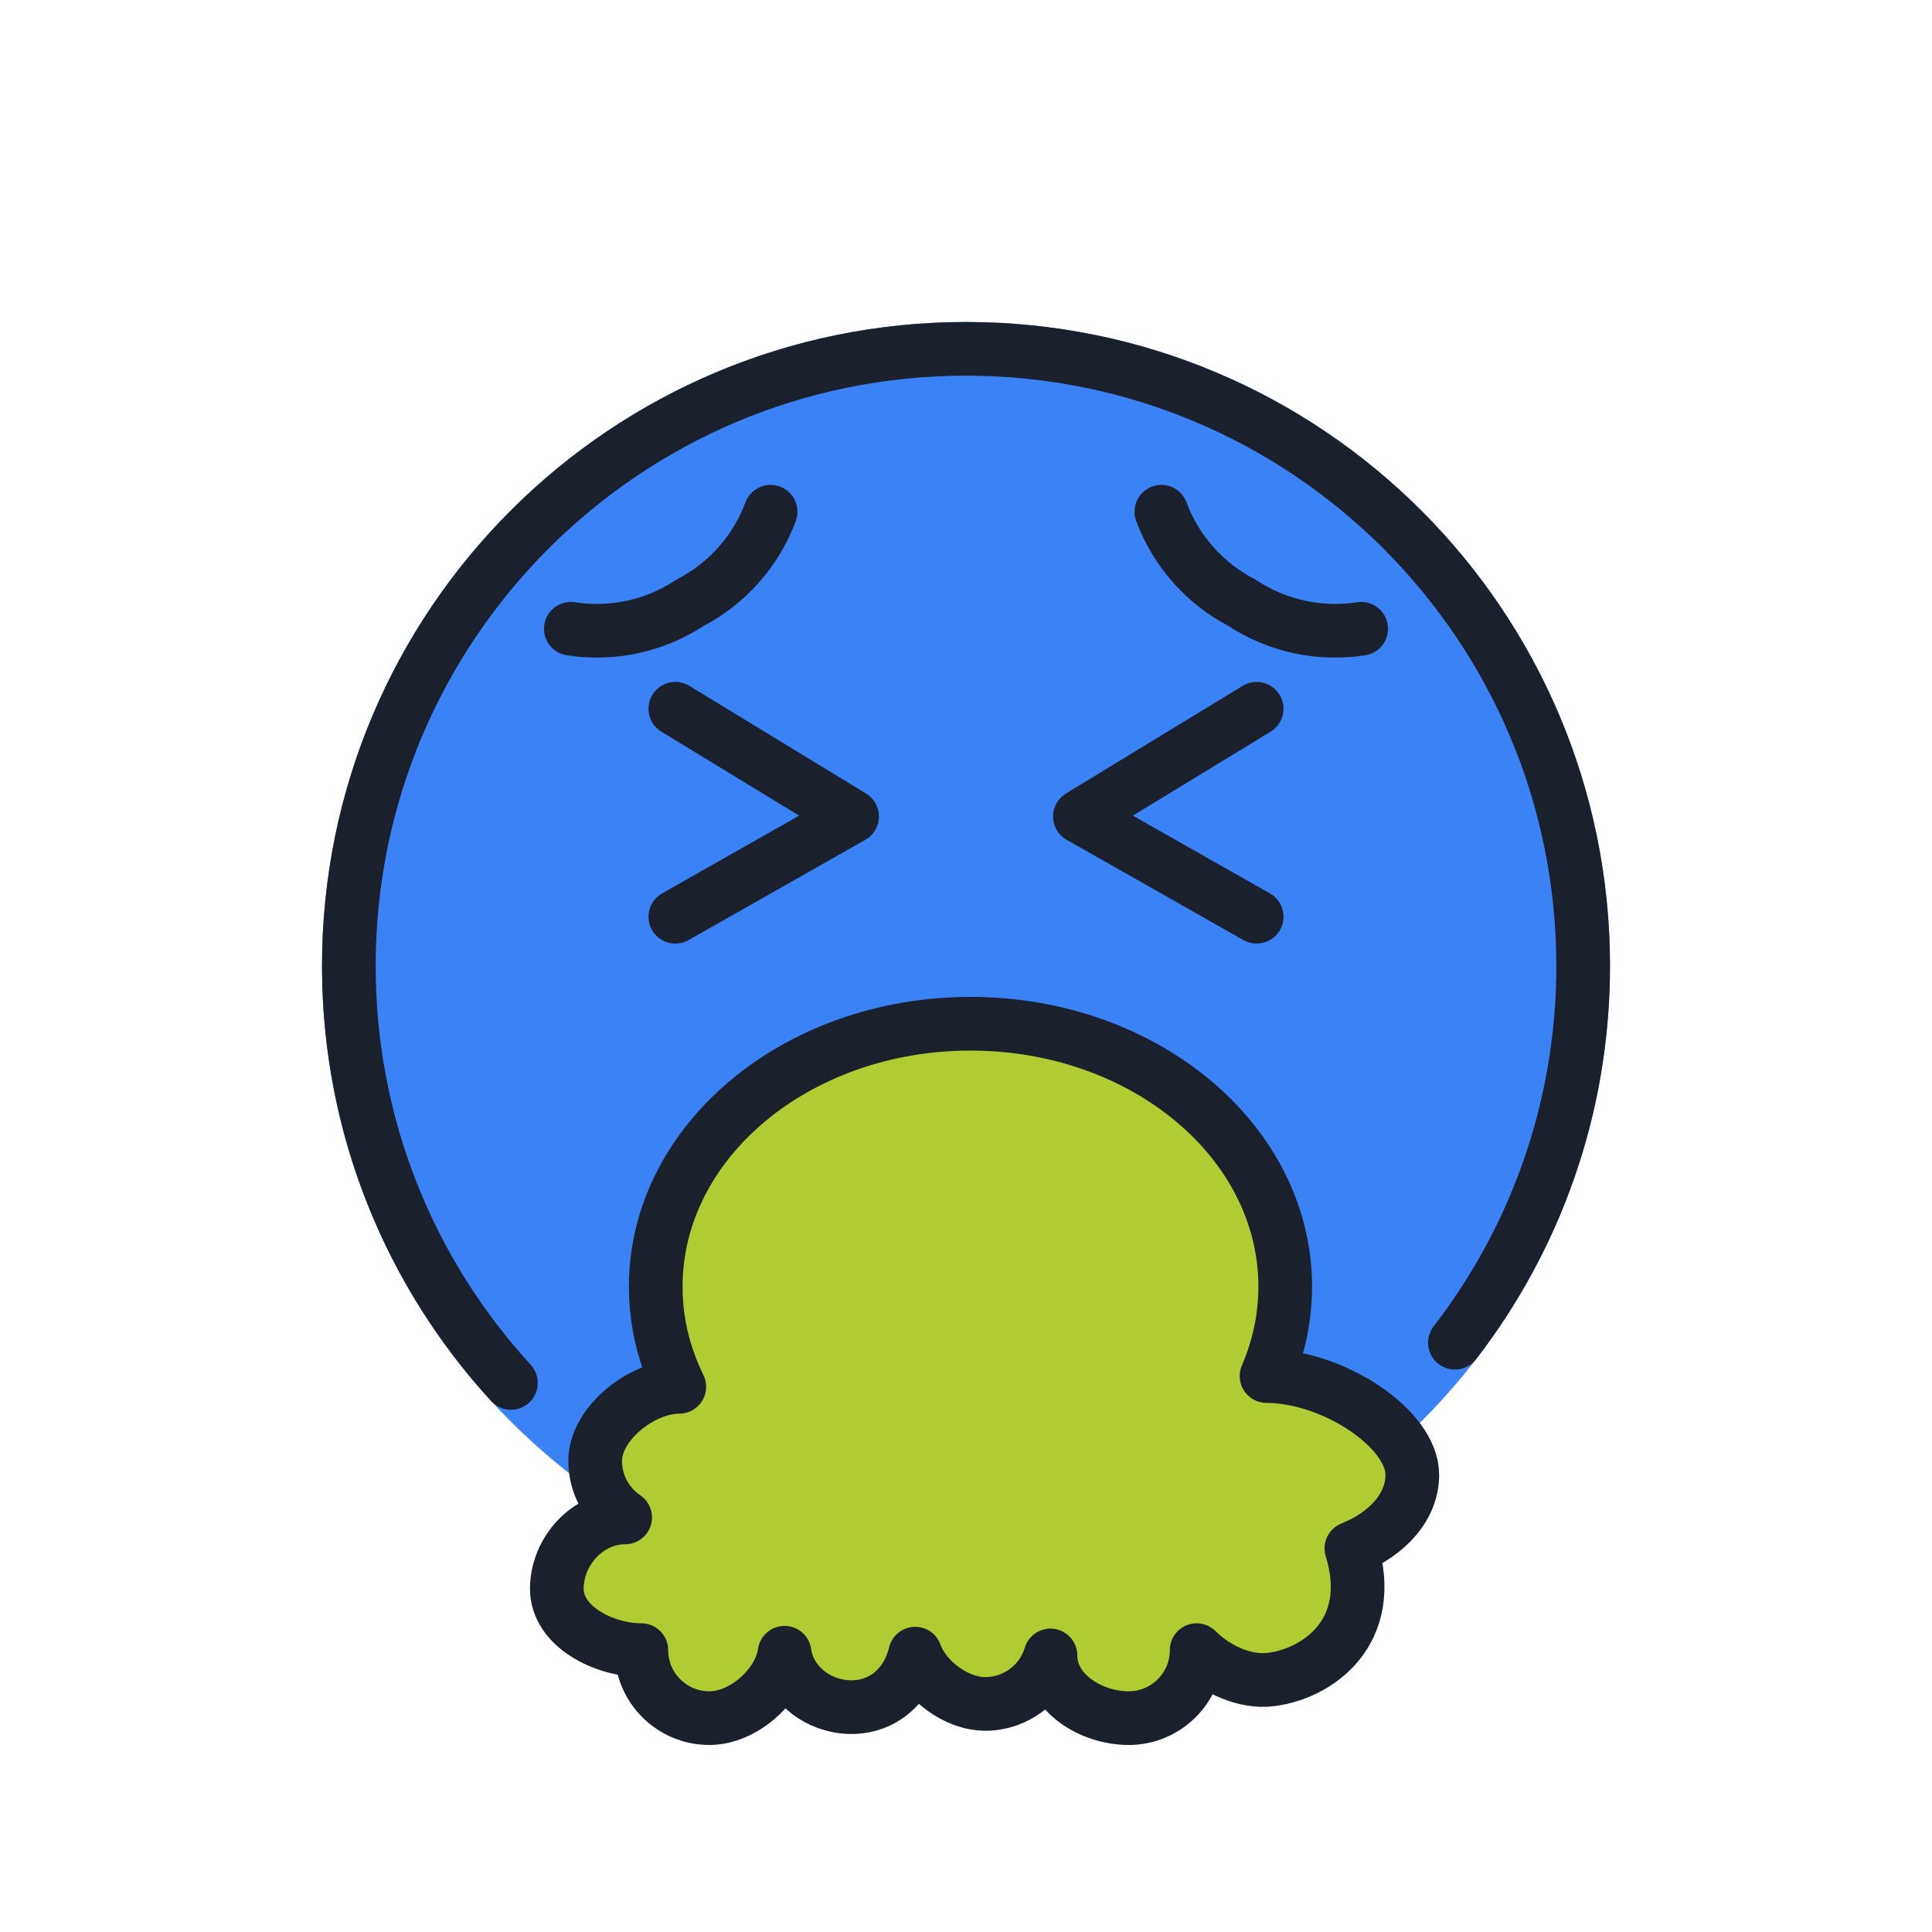
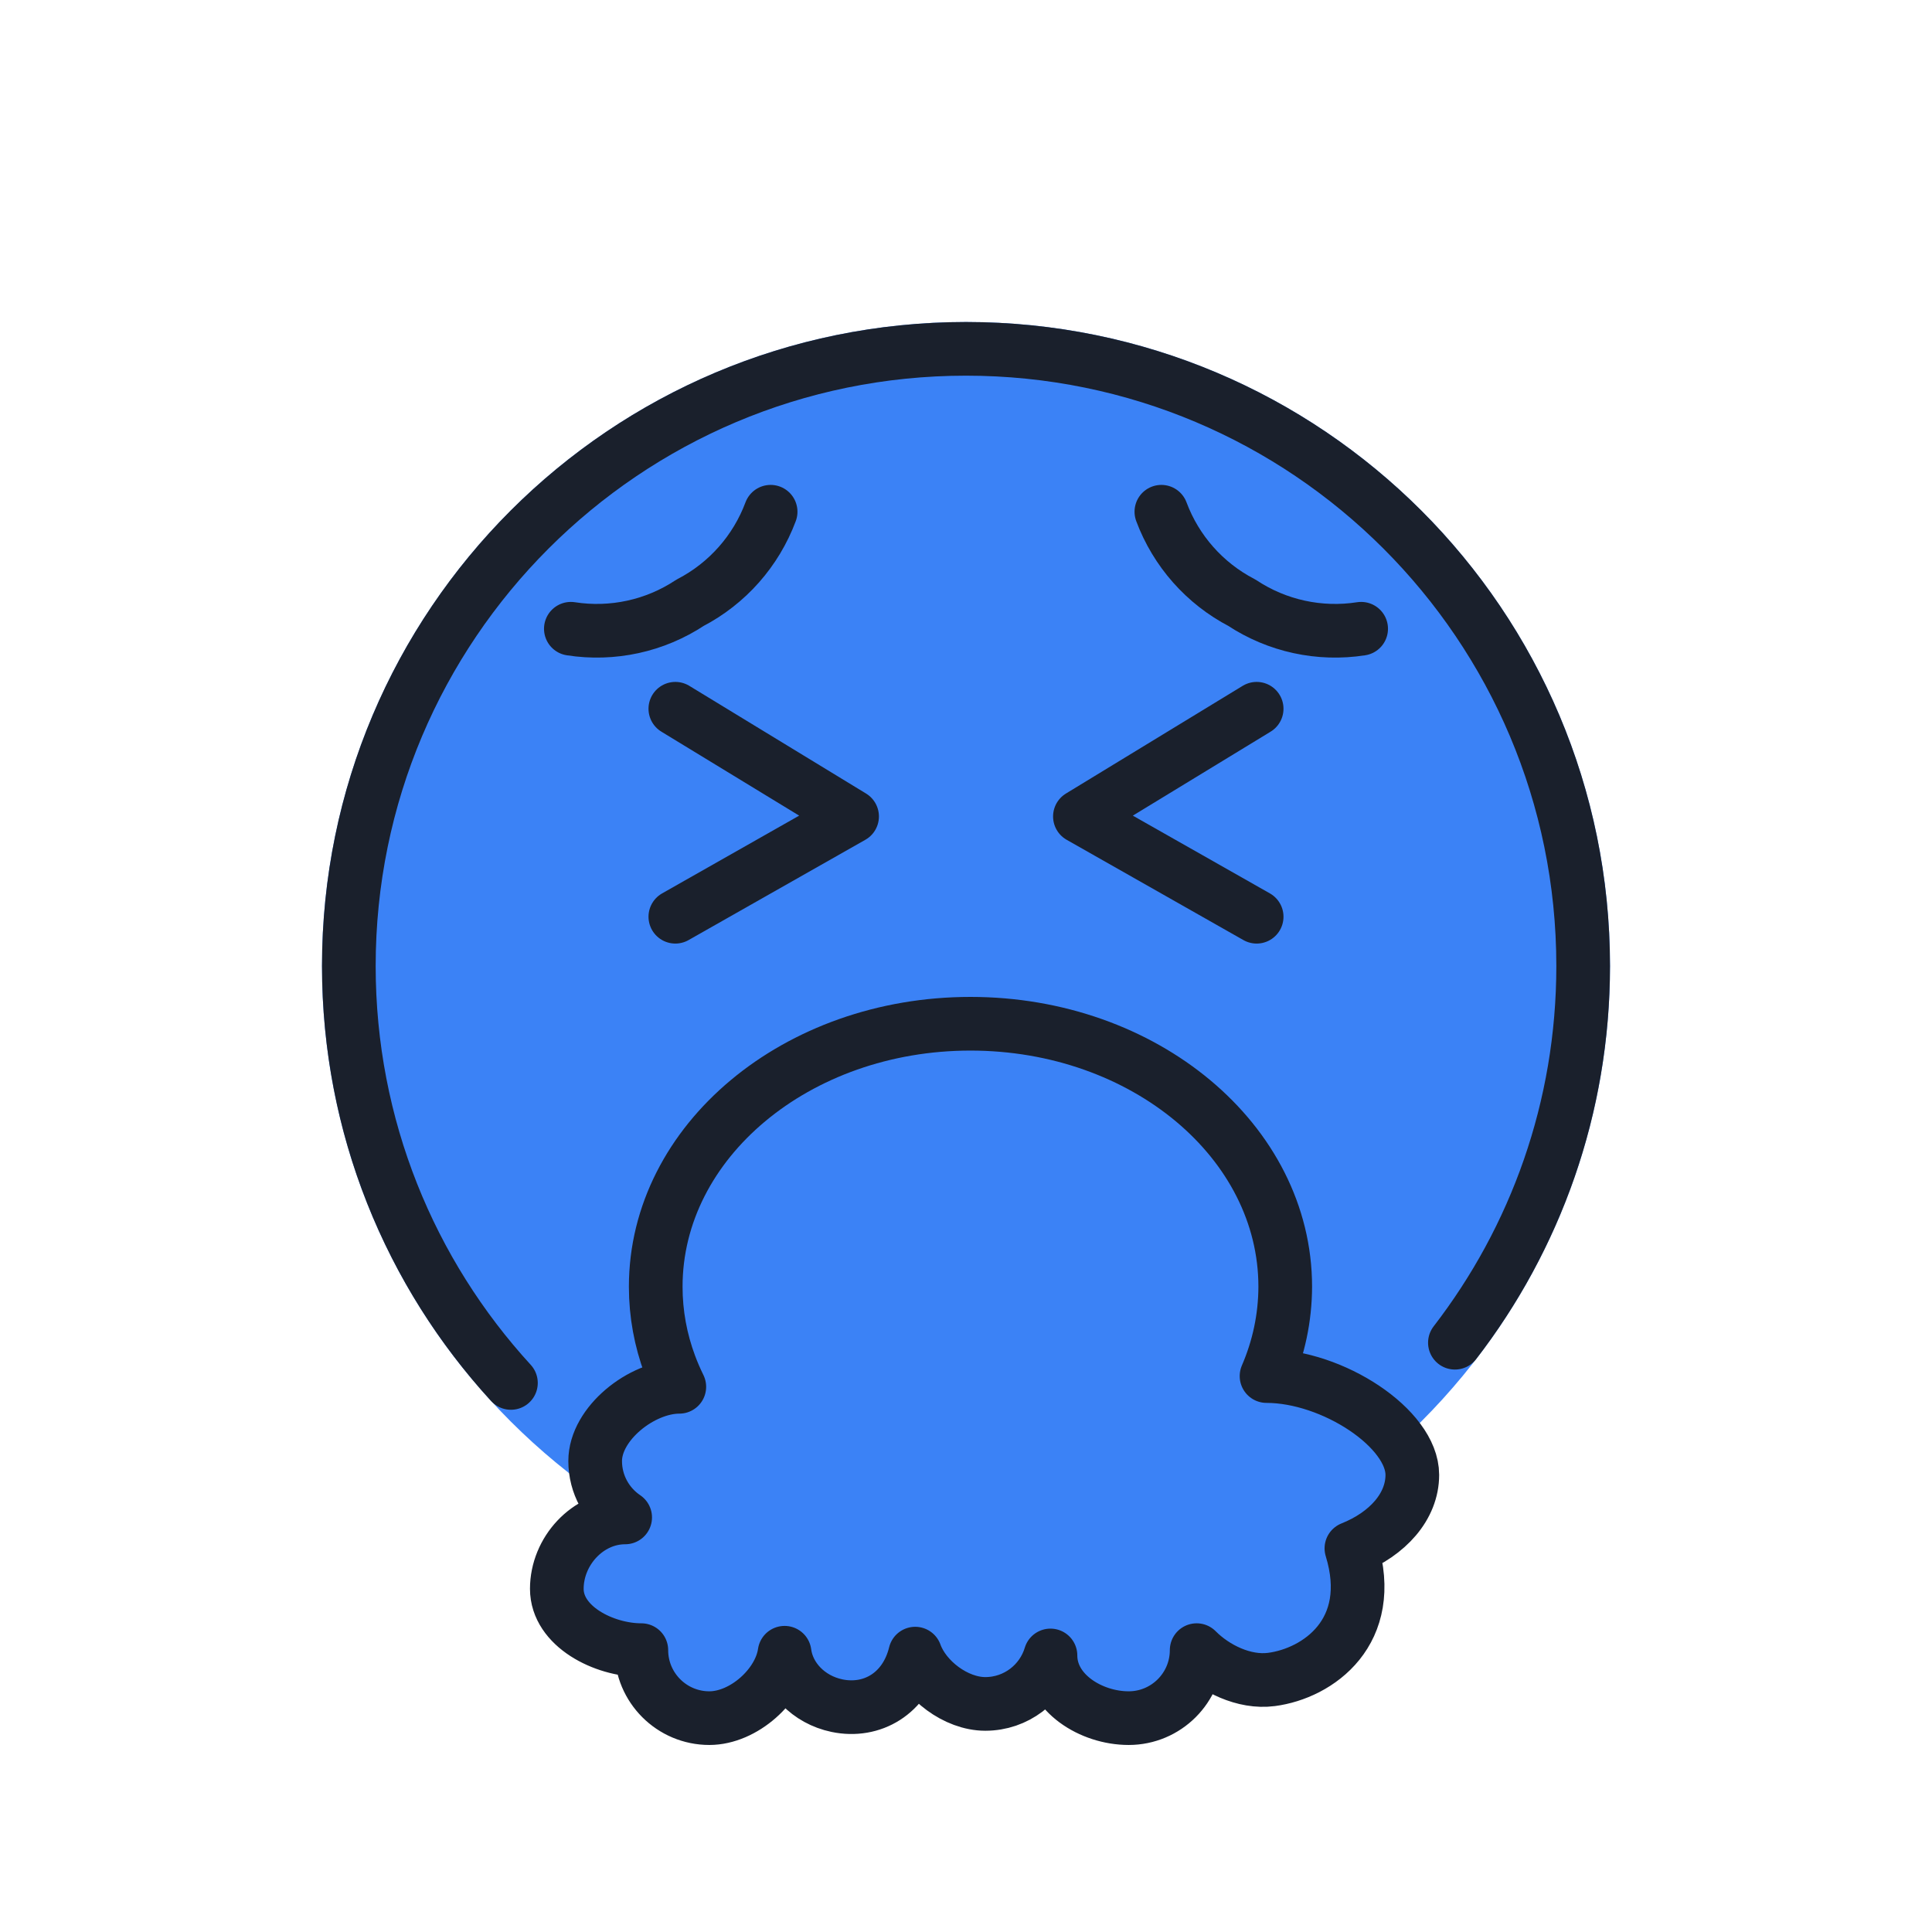
<svg xmlns="http://www.w3.org/2000/svg" id="emoji" viewBox="0 0 72 72">
  <g id="color">
    <circle cx="36" cy="36" r="24" fill="#3B82F6" />
-     <path fill="#B1CC33" d="M47.2,51.282c2.46,0,5.433,1.947,5.433,3.682c0,1.175-0.915,2.2-2.27,2.739 c0.956,3.112-1.243,4.66-2.981,4.886c-1.021,0.133-2.113-0.414-2.786-1.093c0,1.399-1.135,2.534-2.534,2.534 c-1.399,0-2.914-0.937-2.914-2.336c-0.313,1.045-1.281,1.806-2.428,1.806c-1.099,0-2.262-0.896-2.613-1.874 c-0.365,1.493-1.613,2.21-2.914,1.939c-1.075-0.224-1.835-1.051-1.954-1.972 c-0.177,1.227-1.528,2.437-2.804,2.437c-1.399,0-2.534-1.135-2.534-2.534c-1.399,0-3.15-0.886-3.15-2.285 c0-1.399,1.147-2.661,2.547-2.661c-0.674-0.455-1.118-1.227-1.118-2.102c0-1.399,1.737-2.766,3.136-2.766 c-0.131-0.266-0.249-0.538-0.352-0.816c-0.343-0.921-0.527-1.899-0.527-2.914c0-5.412,5.252-9.8,11.73-9.8 s11.73,4.387,11.73,9.8C47.894,49.121,47.649,50.242,47.2,51.282z" />
+     <path fill="#3B82F6" d="M47.2,51.282c2.46,0,5.433,1.947,5.433,3.682c0,1.175-0.915,2.2-2.27,2.739 c0.956,3.112-1.243,4.66-2.981,4.886c-1.021,0.133-2.113-0.414-2.786-1.093c0,1.399-1.135,2.534-2.534,2.534 c-1.399,0-2.914-0.937-2.914-2.336c-0.313,1.045-1.281,1.806-2.428,1.806c-1.099,0-2.262-0.896-2.613-1.874 c-0.365,1.493-1.613,2.21-2.914,1.939c-1.075-0.224-1.835-1.051-1.954-1.972 c-0.177,1.227-1.528,2.437-2.804,2.437c-1.399,0-2.534-1.135-2.534-2.534c-1.399,0-3.15-0.886-3.15-2.285 c0-1.399,1.147-2.661,2.547-2.661c-0.674-0.455-1.118-1.227-1.118-2.102c0-1.399,1.737-2.766,3.136-2.766 c-0.131-0.266-0.249-0.538-0.352-0.816c-0.343-0.921-0.527-1.899-0.527-2.914c0-5.412,5.252-9.8,11.73-9.8 s11.73,4.387,11.73,9.8C47.894,49.121,47.649,50.242,47.2,51.282z" />
  </g>
  <g id="hair" />
  <g id="skin" />
  <g id="skin-shadow" />
  <g id="line">
    <polyline fill="none" stroke="#1A202C" stroke-linecap="round" stroke-linejoin="round" stroke-miterlimit="10" stroke-width="2" points="25.168,26.413 31.755,30.427 25.168,34.164" />
    <polyline fill="none" stroke="#1A202C" stroke-linecap="round" stroke-linejoin="round" stroke-miterlimit="10" stroke-width="2" points="46.832,26.413 40.245,30.427 46.832,34.164" />
    <path fill="none" stroke="#1A202C" stroke-linecap="round" stroke-linejoin="round" stroke-miterlimit="10" stroke-width="2" d="M54.22,50.039C57.217,46.155,59,41.285,59,36c0-12.703-10.298-23-23-23c-12.703,0-23,10.297-23,23 c0,5.99,2.29,11.445,6.041,15.538" />
    <path fill="none" stroke="#1A202C" stroke-linecap="round" stroke-linejoin="round" stroke-miterlimit="10" stroke-width="2" d="M43.281,19.071c0.546,1.463,1.614,2.671,3,3.391c1.309,0.866,2.894,1.211,4.445,0.97" />
    <path fill="none" stroke="#1A202C" stroke-linecap="round" stroke-linejoin="round" stroke-miterlimit="10" stroke-width="2" d="M28.719,19.071c-0.546,1.463-1.614,2.671-3,3.391c-1.309,0.866-2.894,1.211-4.445,0.97" />
    <path fill="none" stroke="#1A202C" stroke-linecap="round" stroke-linejoin="round" stroke-miterlimit="10" stroke-width="2" d="M47.2,51.282c2.46,0,5.433,1.947,5.433,3.682c0,1.175-0.915,2.2-2.27,2.739 c0.956,3.112-1.243,4.66-2.981,4.886c-1.021,0.133-2.113-0.414-2.786-1.093c0,1.399-1.135,2.534-2.534,2.534 c-1.399,0-2.914-0.937-2.914-2.336c-0.313,1.045-1.281,1.806-2.428,1.806c-1.099,0-2.262-0.896-2.613-1.874 c-0.365,1.493-1.613,2.21-2.914,1.939c-1.075-0.224-1.835-1.051-1.954-1.972 c-0.177,1.227-1.528,2.437-2.804,2.437c-1.399,0-2.534-1.135-2.534-2.534c-1.399,0-3.15-0.886-3.15-2.285 c0-1.399,1.147-2.661,2.547-2.661c-0.674-0.455-1.118-1.227-1.118-2.102c0-1.399,1.737-2.766,3.136-2.766 c-0.131-0.266-0.249-0.538-0.352-0.816c-0.343-0.921-0.527-1.899-0.527-2.914c0-5.412,5.252-9.8,11.73-9.8 s11.73,4.387,11.73,9.8C47.894,49.121,47.649,50.242,47.2,51.282z" />
  </g>
</svg>
